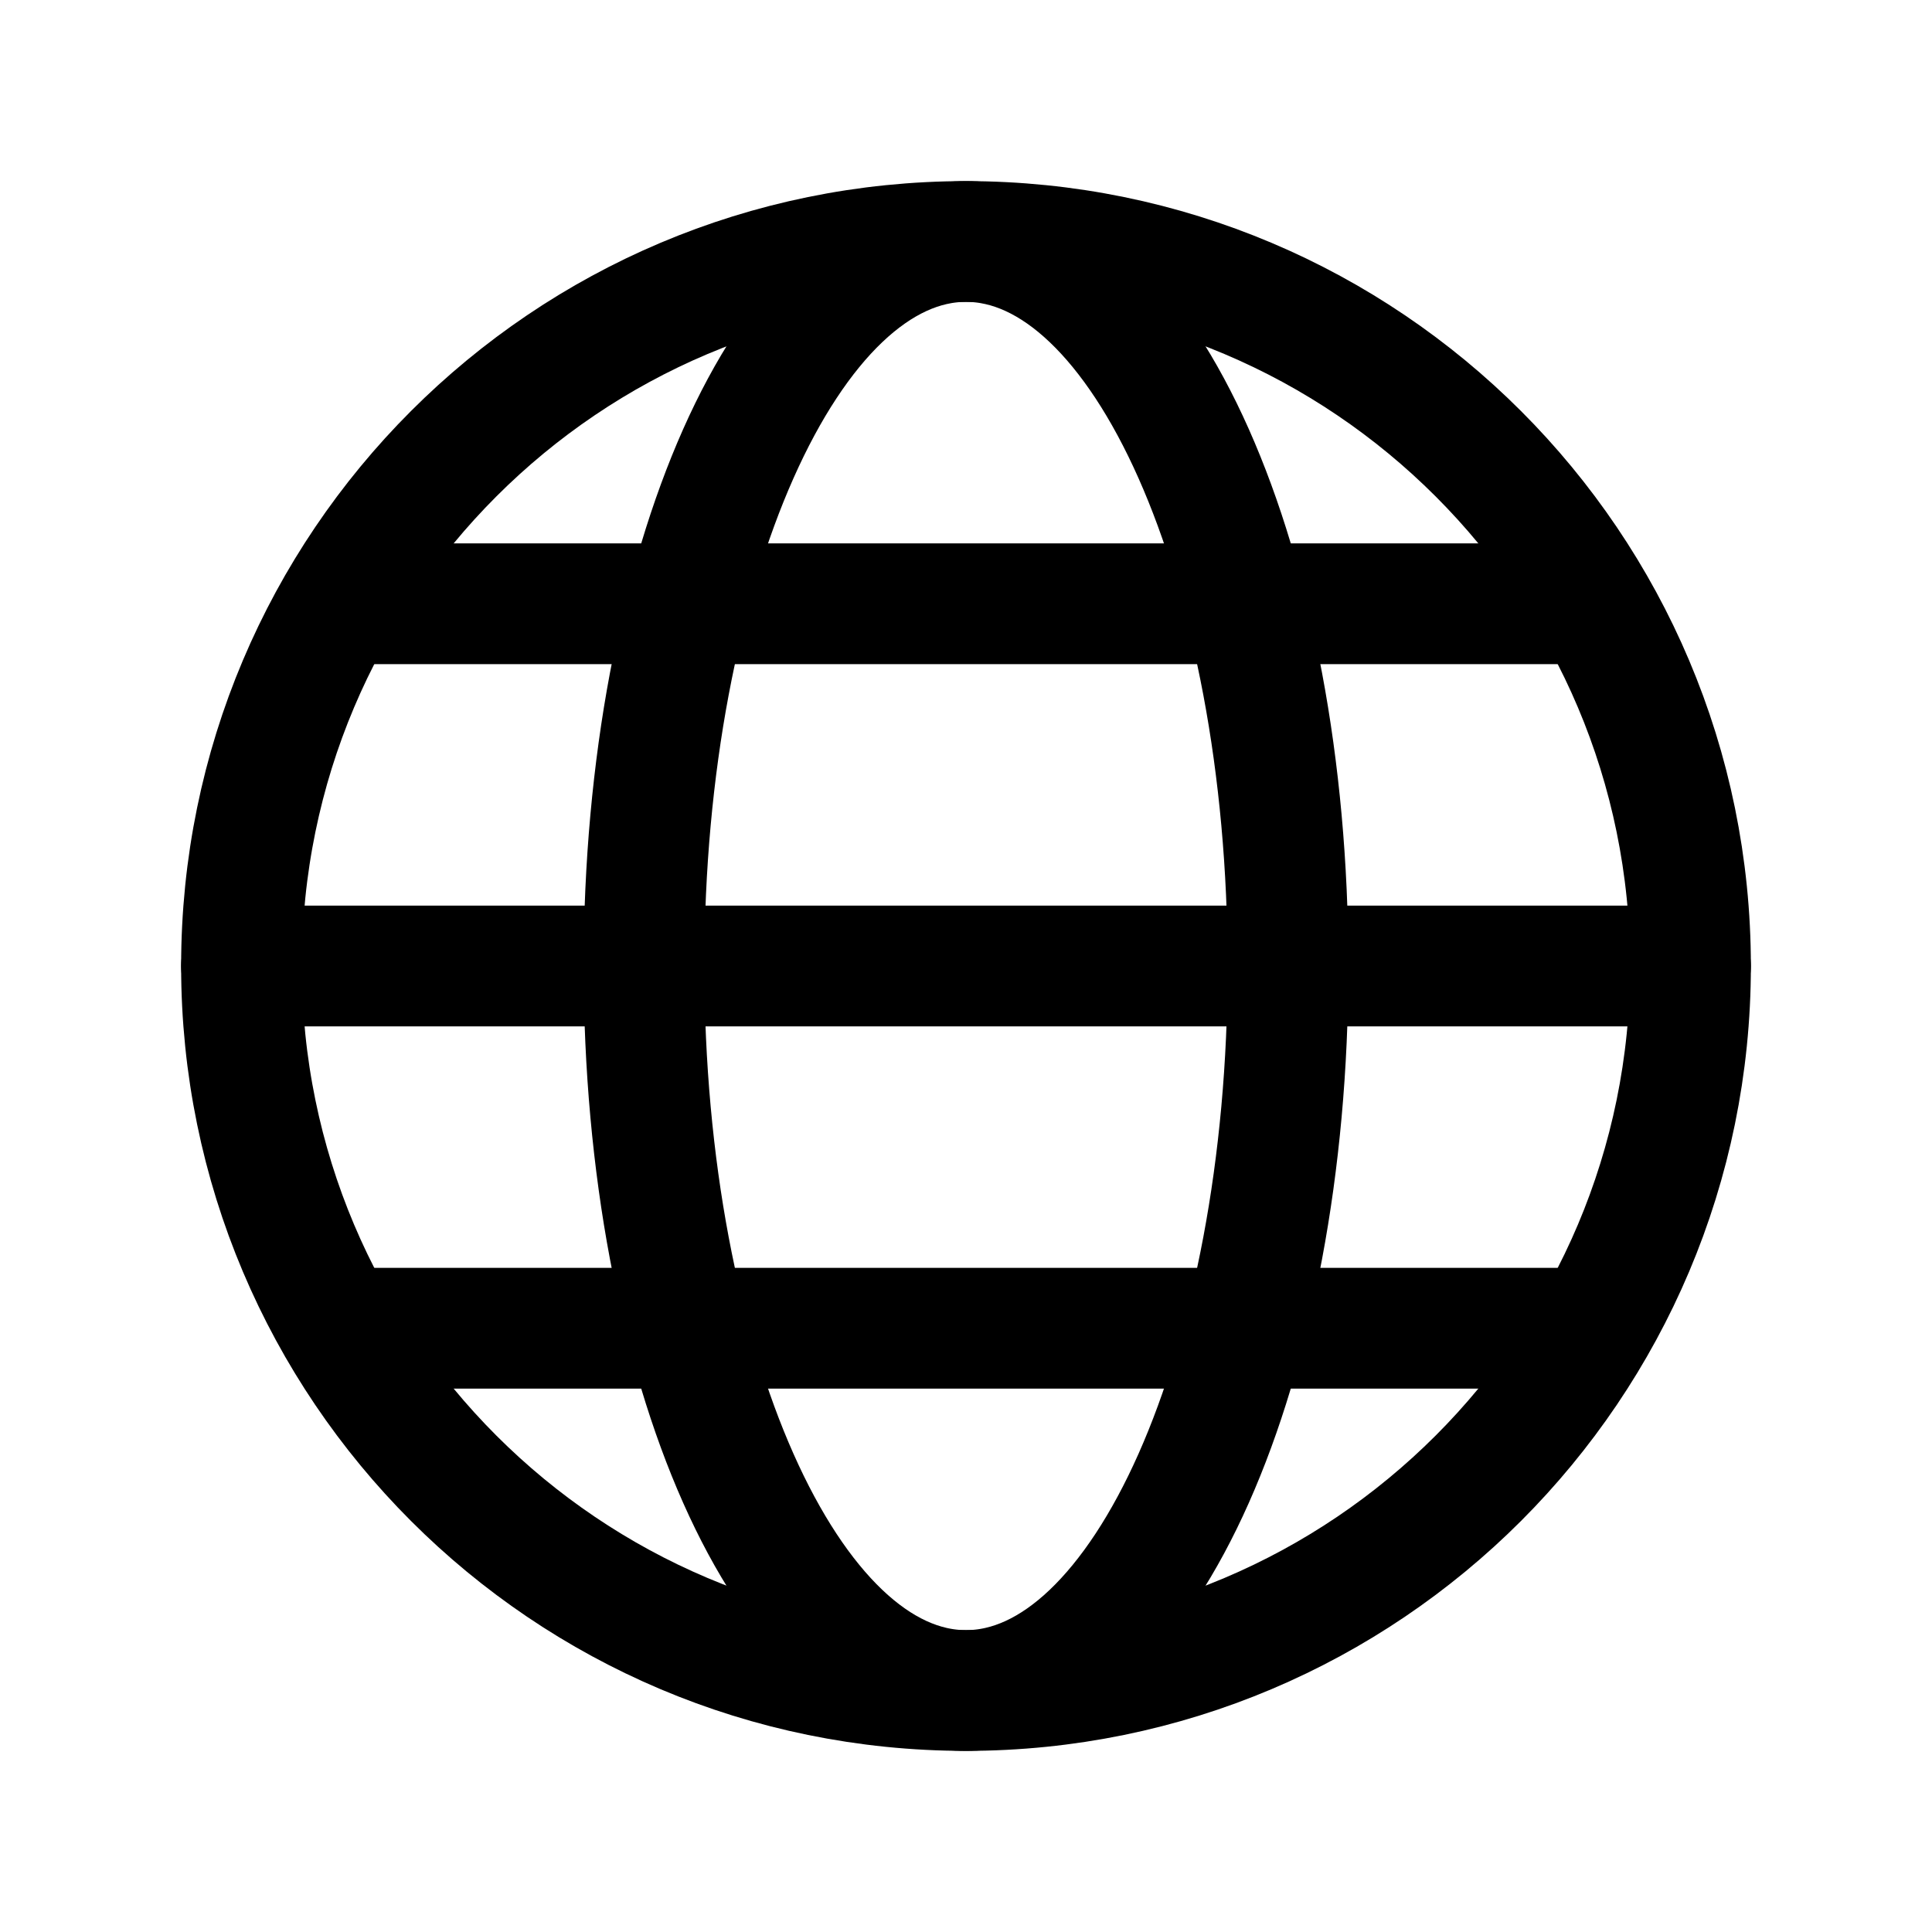
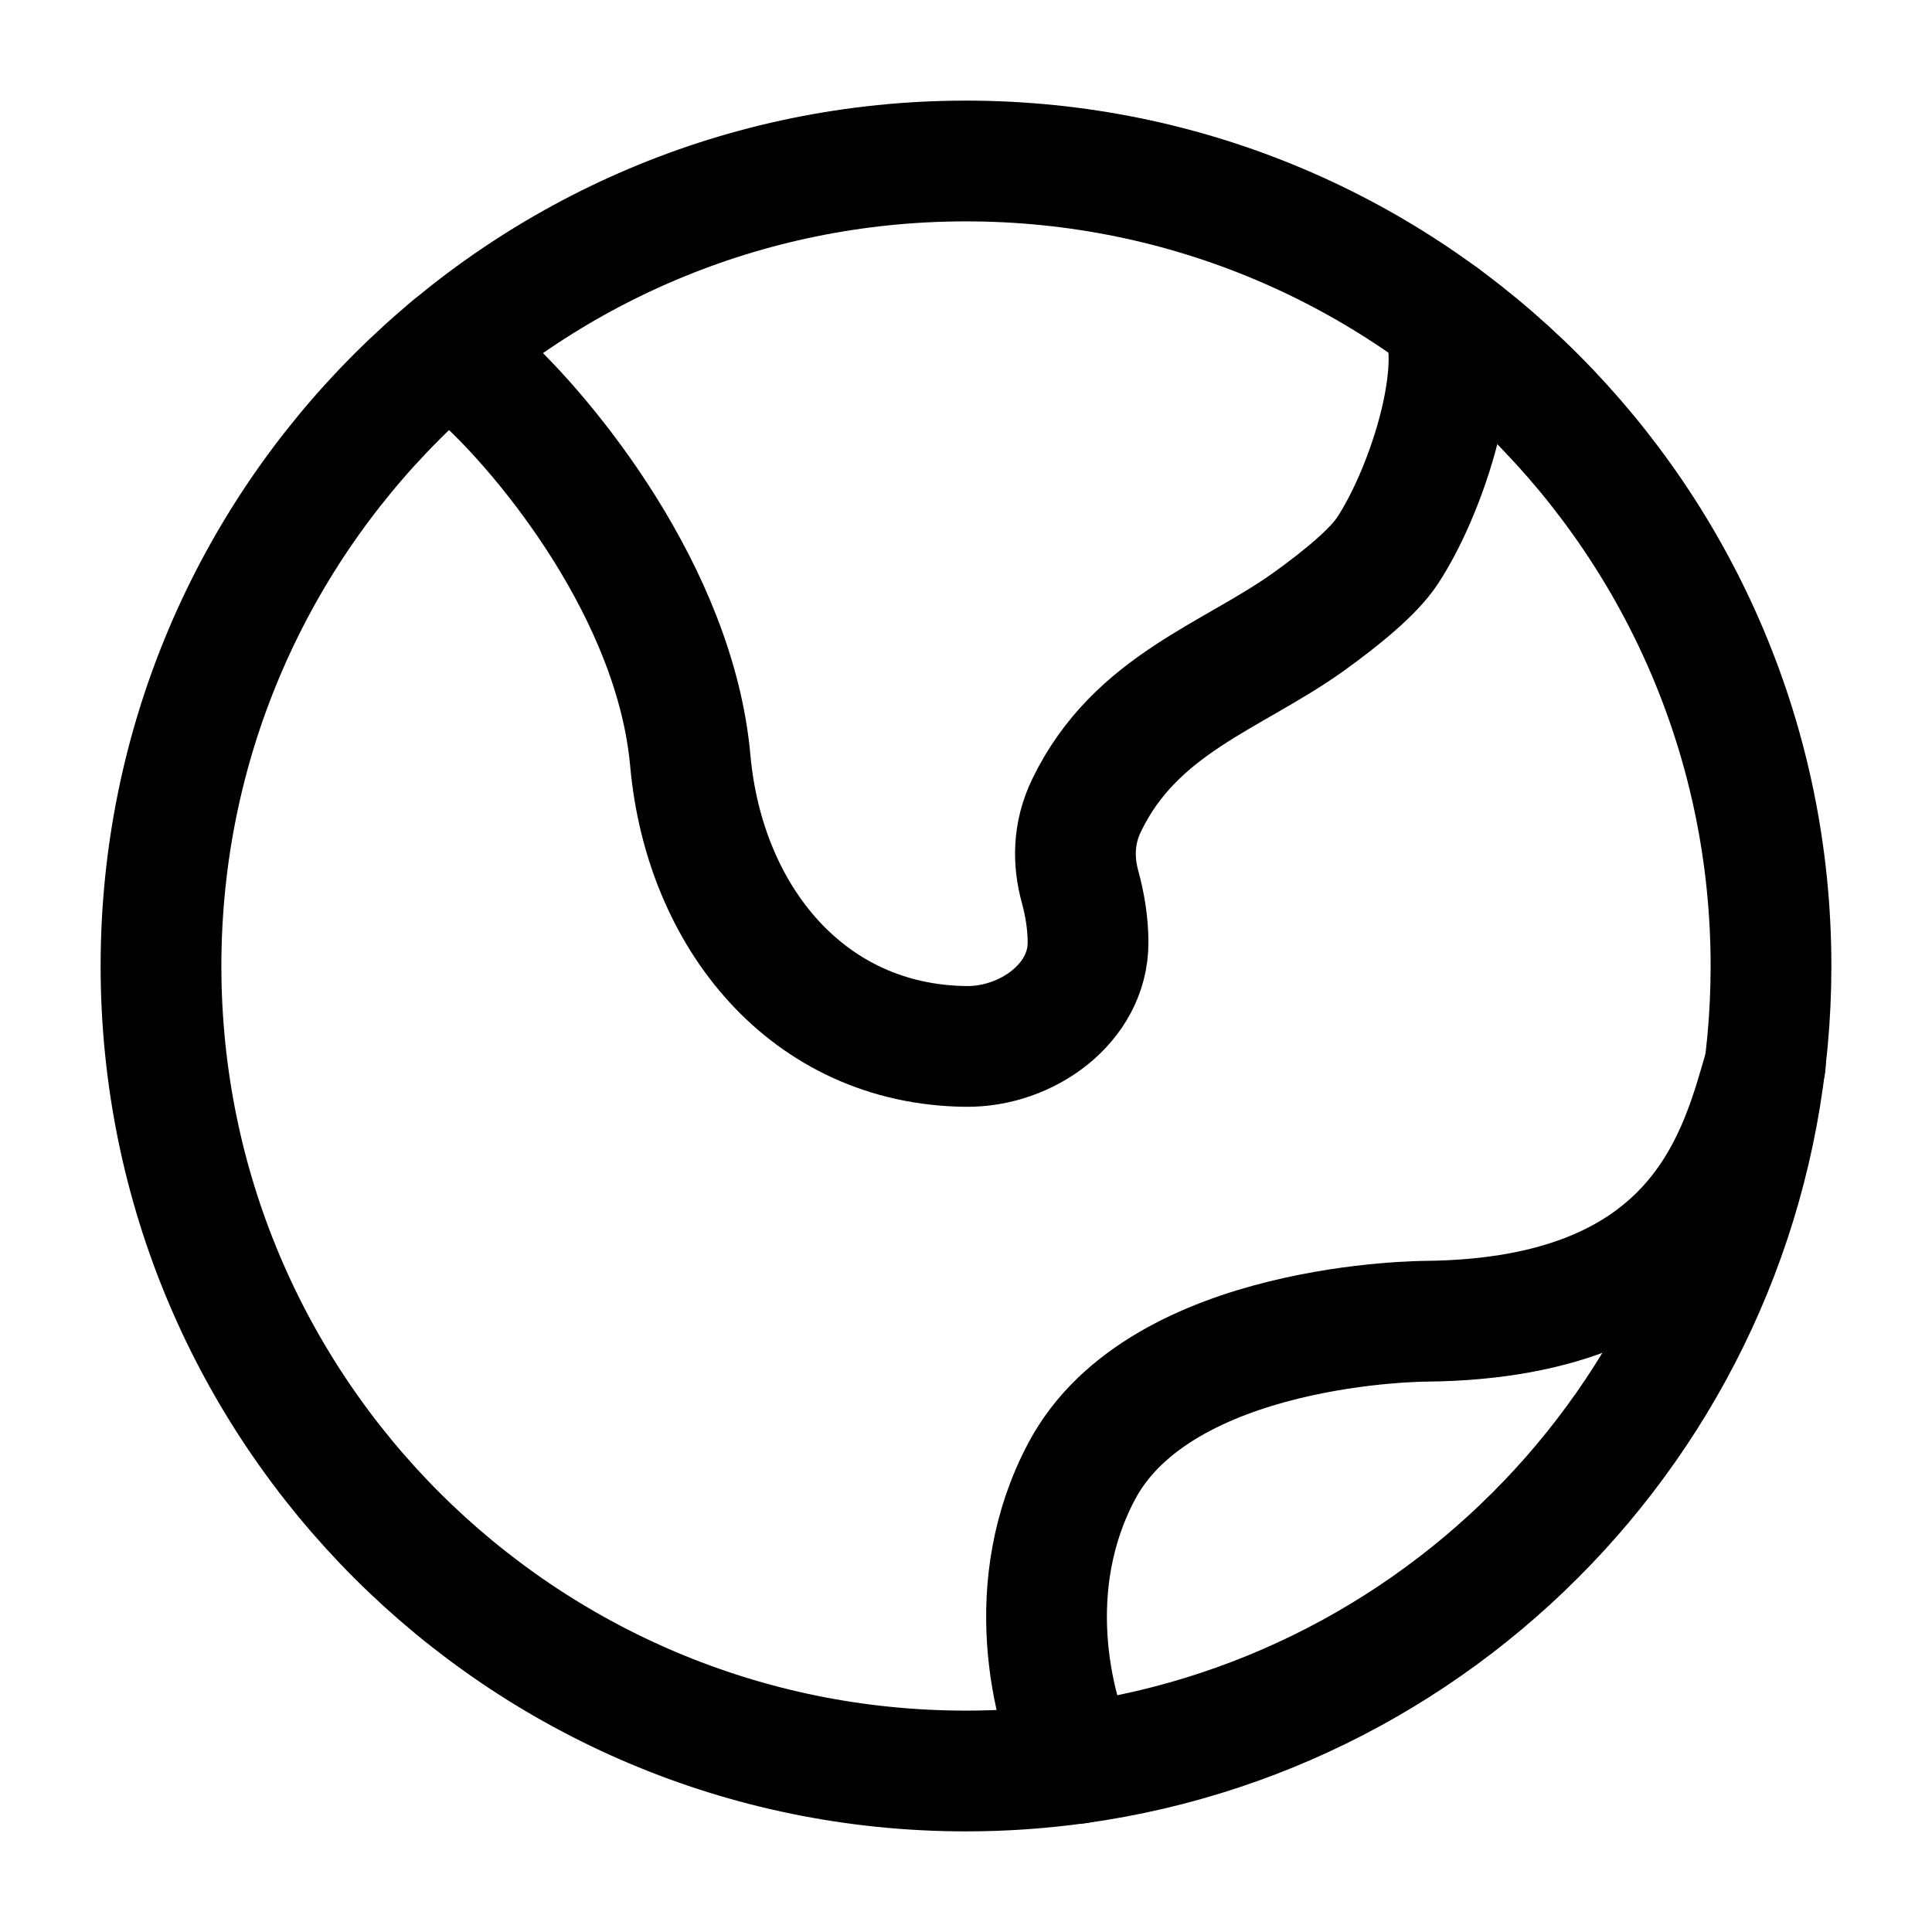
- <svg xmlns="http://www.w3.org/2000/svg" width="24" height="24" viewBox="0 0 24 24" fill="none">
-   <circle cx="12" cy="12" r="9" stroke="currentColor" stroke-width="1.5" />
-   <ellipse cx="12" cy="12" rx="4" ry="9" stroke="currentColor" stroke-width="1.5" />
-   <path d="M3 12h18M4.5 7.5h15M4.5 16.5h15" stroke="currentColor" stroke-width="1.5" stroke-linecap="round" />
+ <svg xmlns="http://www.w3.org/2000/svg" width="24" height="24" viewBox="0 0 24 24" fill="none" stroke-width="1.5" class="solar solar-earth-linear">
+   <path d="M22 12C22 17.052 18.254 21.229 13.389 21.904C12.935 21.967 12.471 22 12 22C6.477 22 2 17.523 2 12C2 6.477 6.477 2 12 2C17.523 2 22 6.477 22 12Z" stroke="currentColor" stroke-linecap="round" />
+   <path d="M17.905 3.929L17.938 4C18.172 4.71 17.703 6.131 17.235 6.842C17.066 7.099 16.681 7.418 16.26 7.721C15.309 8.404 14.11 8.742 13.5 10C13.325 10.359 13.333 10.71 13.417 11.016C13.477 11.235 13.516 11.474 13.516 11.707C13.518 12.462 12.755 13.008 12 12.999C10.036 12.978 8.75 11.395 8.575 9.447C8.387 7.363 6.78 5.421 6 4.71L5.597 4.319" stroke="currentColor" stroke-linecap="round" />
+   <path d="M21.929 13.223C21.619 14.27 21.17 16.377 17.718 16.413C17.718 16.413 14.425 16.413 13.437 18.276C12.684 19.694 13.066 21.225 13.389 21.904" stroke="currentColor" stroke-linecap="round" />
</svg>
